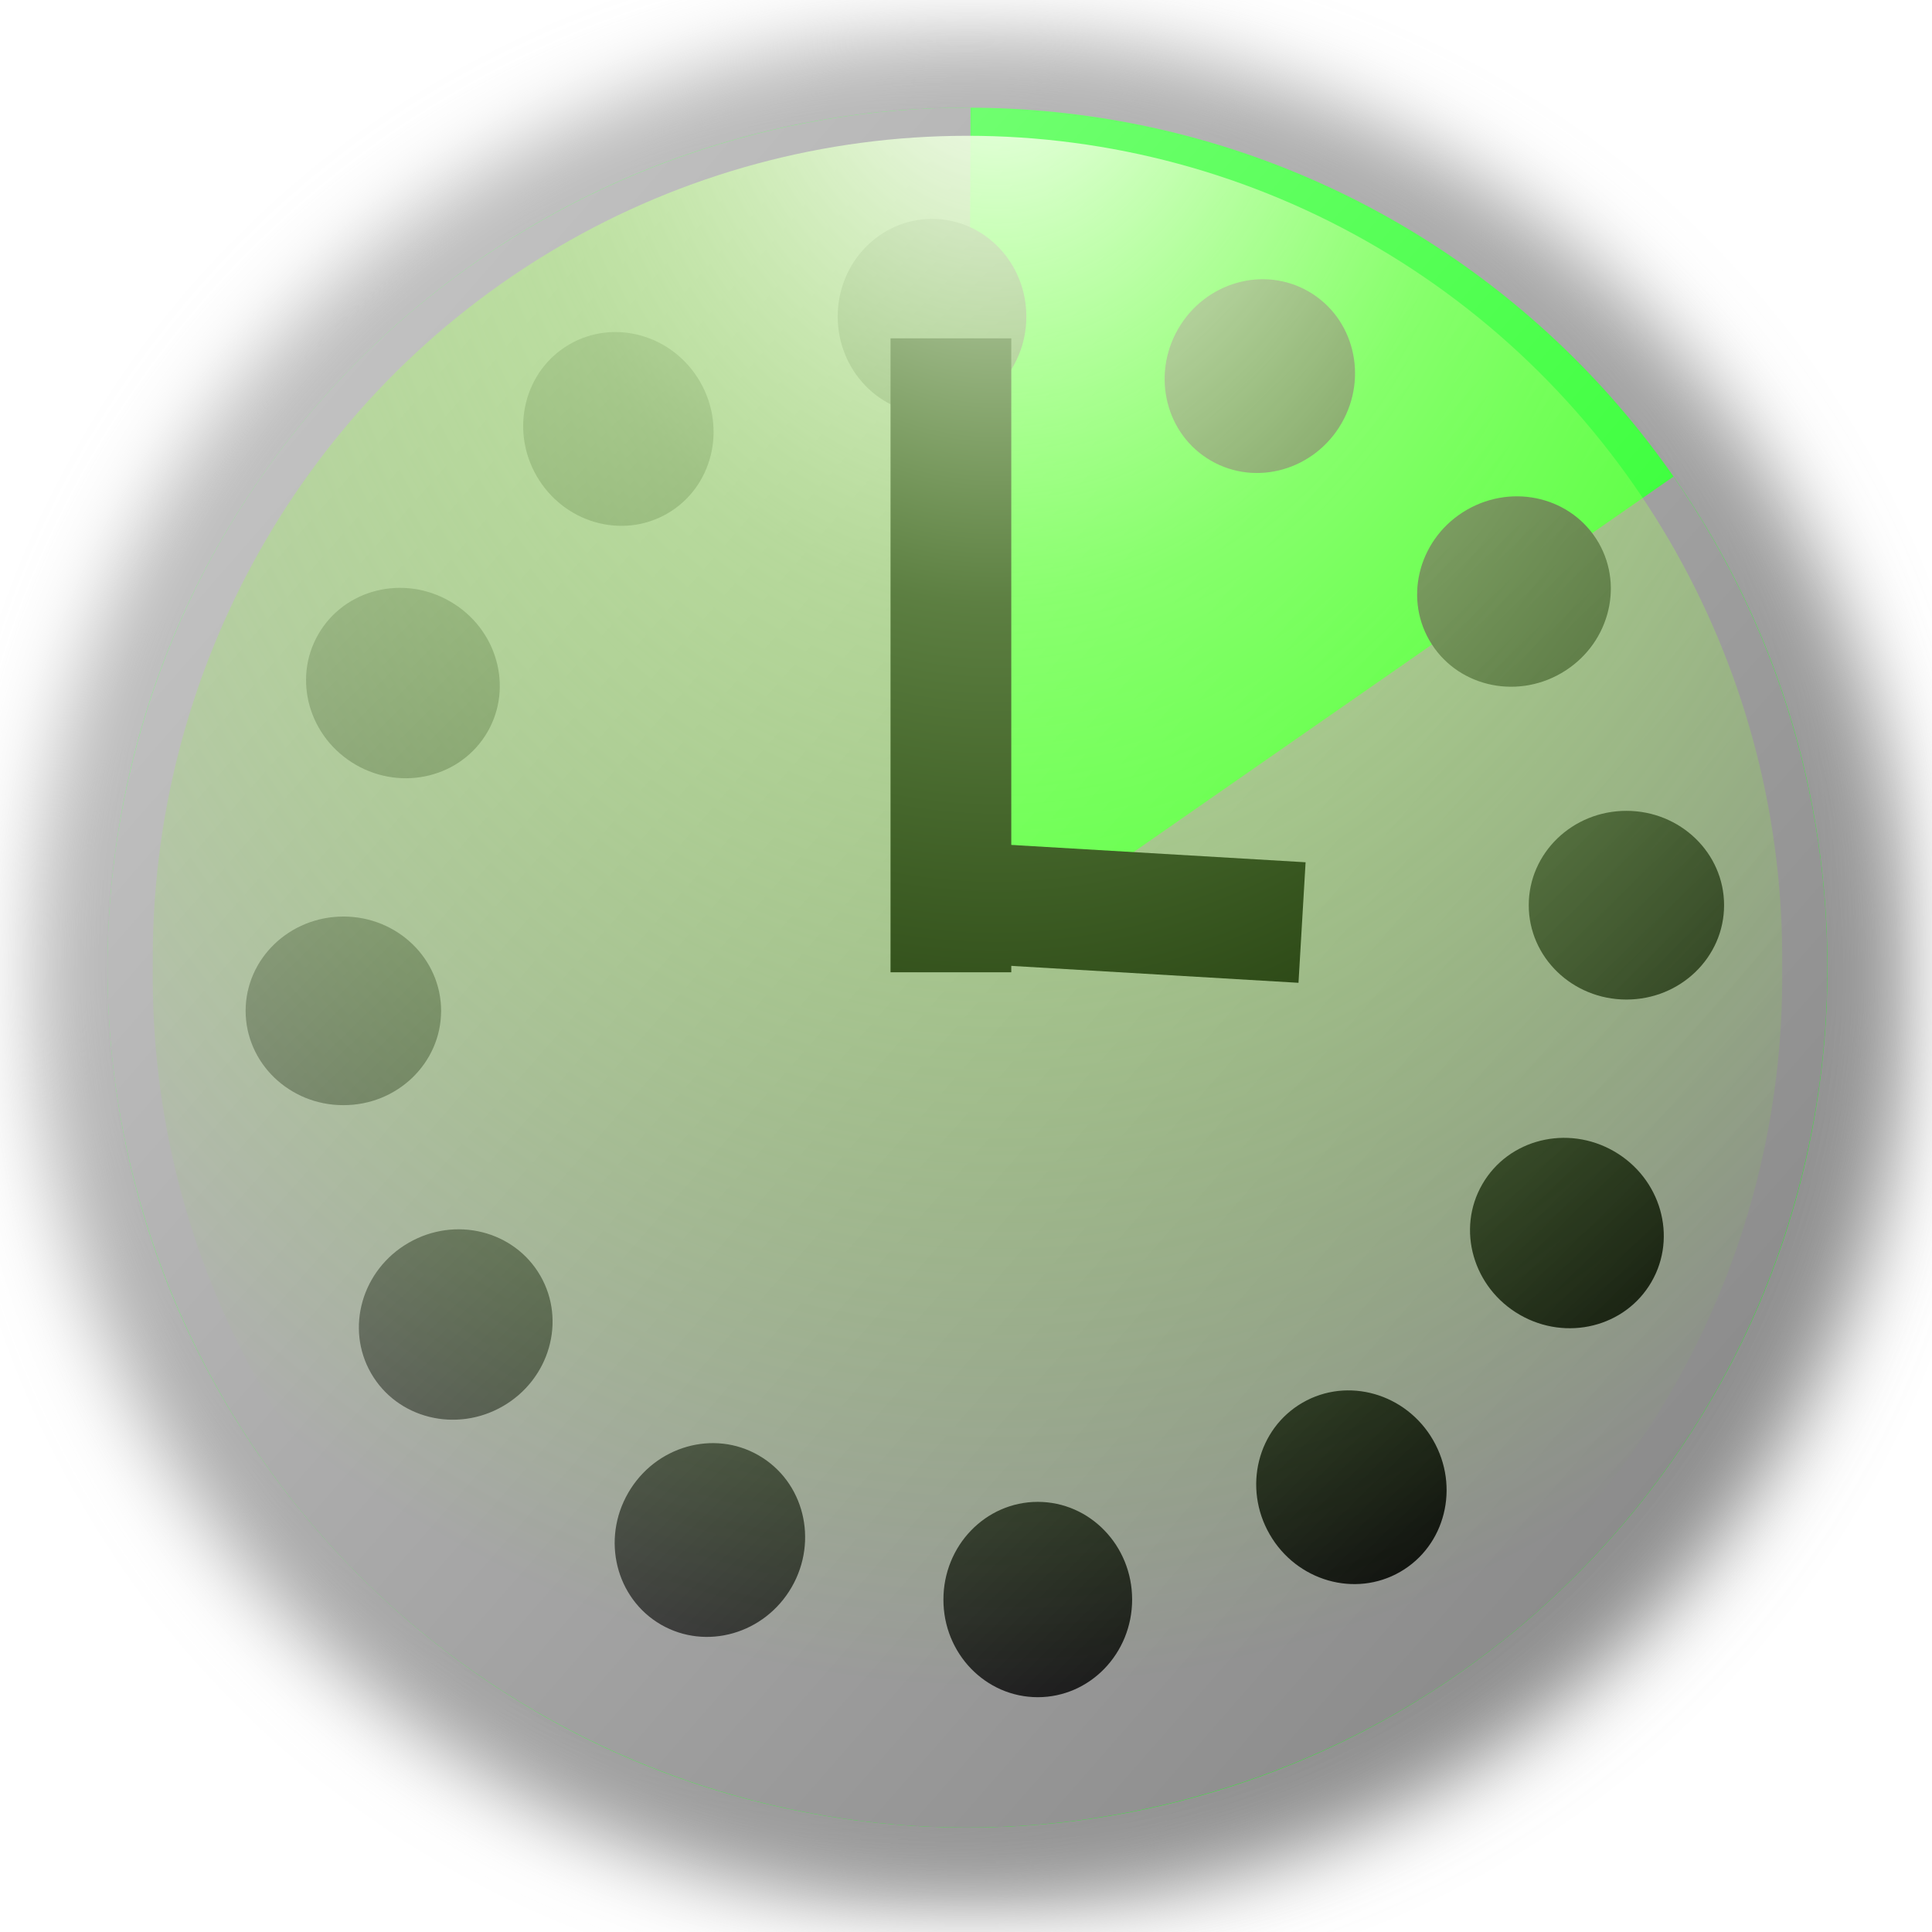
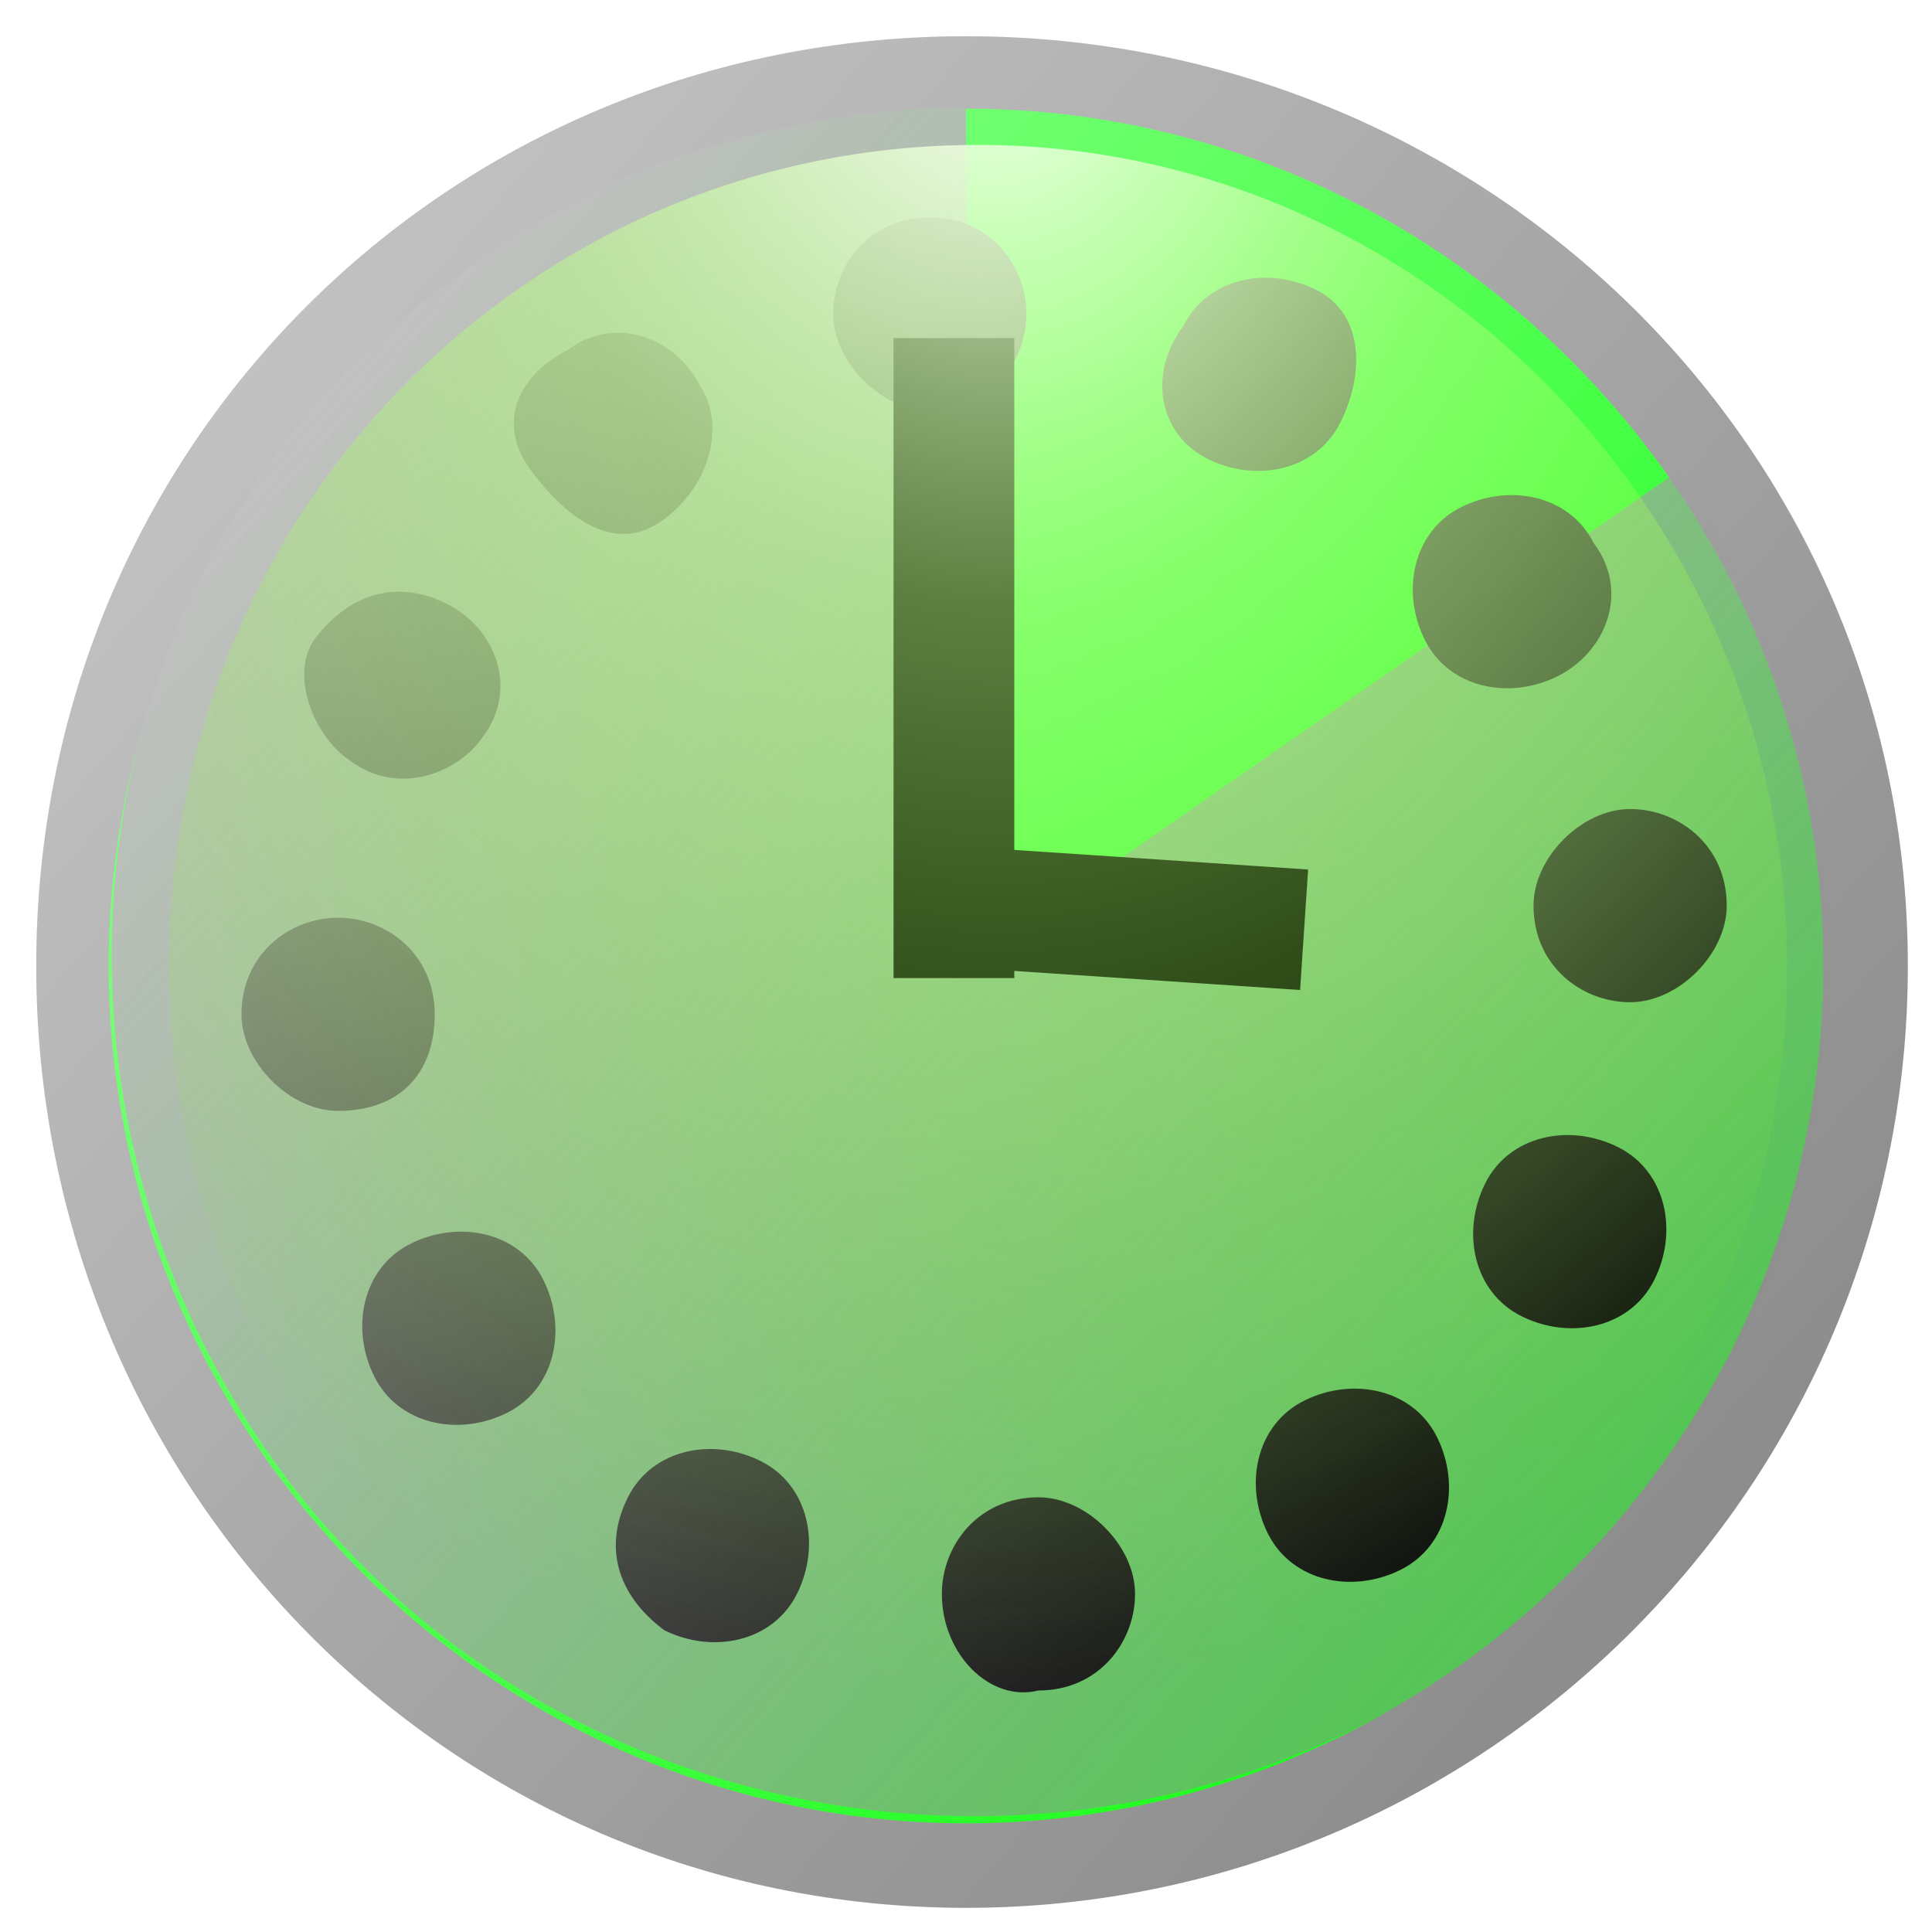
- <svg xmlns="http://www.w3.org/2000/svg" xmlns:xlink="http://www.w3.org/1999/xlink" width="16px" height="16px" id="svg2987" version="1.1">
-   <defs id="defs2989">
-     <linearGradient id="linearGradient4465">
-       <stop id="stop4467" offset="0" style="stop-color:#c1c1c1;stop-opacity:1;" />
-       <stop id="stop4469" offset="1" style="stop-color:#8c8c8c;stop-opacity:1;" />
+ <svg xmlns="http://www.w3.org/2000/svg" version="1.1" id="svg2987" x="0px" y="0px" width="16px" height="16px" viewBox="0 0 16 16" style="enable-background:new 0 0 16 16;" xml:space="preserve">
+   <style type="text/css">
+ 	.st0{fill:url(#path2997_1_);}
+ 	.st1{fill:url(#path4343_1_);}
+ 	.st2{fill:url(#path4462_1_);}
+ 	.st3{fill:url(#use4309_1_);}
+ 	.st4{fill:none;stroke:#000000;}
+ 	.st5{fill:url(#path4353_1_);}
+ </style>
+   <g id="layer4">
+     <linearGradient id="path2997_1_" gradientUnits="userSpaceOnUse" x1="2.121" y1="15.051" x2="13.934" y2="4.71" gradientTransform="matrix(1 0 0 -1 0 17.9116)">
+       <stop offset="0" style="stop-color:#C1C1C1" />
+       <stop offset="1" style="stop-color:#8C8C8C" />
    </linearGradient>
-     <linearGradient id="linearGradient4424">
-       <stop style="stop-color:#000000;stop-opacity:1;" offset="0" id="stop4426" />
-       <stop style="stop-color:#b3b3b3;stop-opacity:1;" offset="1" id="stop4428" />
+     <path id="path2997" class="st0" d="   M15.8,8c0,4.3-3.5,7.8-7.8,7.8S0.3,12.3,0.3,8S3.7,0.3,8,0.3S15.8,3.7,15.8,8z" />
+   </g>
+   <g id="layer1">
+     <linearGradient id="path4343_1_" gradientUnits="userSpaceOnUse" x1="47.364" y1="-30.192" x2="59.178" y2="-40.534" gradientTransform="matrix(0.9156 0 0 -0.9156 -40.7786 -24.3781)">
+       <stop offset="0" style="stop-color:#82FF82" />
+       <stop offset="1" style="stop-color:#19FF19" />
    </linearGradient>
-     <linearGradient id="linearGradient4357">
-       <stop id="stop4359" offset="0" style="stop-color:#ffffff;stop-opacity:1;" />
-       <stop style="stop-color:#baff84;stop-opacity:0.498;" offset="0.364" id="stop4473" />
-       <stop id="stop4361" offset="1" style="stop-color:#76ff0a;stop-opacity:0;" />
+     <path id="path4343" class="st1" d="   M15.1,8c0,3.9-3.2,7.1-7.1,7.1S0.9,11.9,0.9,8S4.1,0.9,8,0.9S15.1,4.1,15.1,8z" />
+   </g>
+   <g id="layer5">
+     <linearGradient id="path4462_1_" gradientUnits="userSpaceOnUse" x1="47.288" y1="-30.28" x2="59.101" y2="-40.621" gradientTransform="matrix(0.9156 0 0 -0.9156 -40.7786 -24.3781)">
+       <stop offset="0" style="stop-color:#C1C1C1" />
+       <stop offset="1" style="stop-color:#8C8C8C;stop-opacity:0.5" />
    </linearGradient>
-     <linearGradient id="linearGradient4347">
-       <stop id="stop4349" offset="0" style="stop-color:#c1c1c1;stop-opacity:1;" />
-       <stop id="stop4351" offset="1" style="stop-color:#8c8c8c;stop-opacity:1;" />
+     <path id="path4462" class="st2" d="   M13.9,3.9c2.2,3.2,1.4,7.7-1.8,9.9s-7.7,1.4-9.9-1.8S0.7,4.4,3.9,2.2C5.1,1.3,6.6,0.9,8,0.9L8,8L13.9,3.9z" />
+   </g>
+   <g id="layer2">
+     <linearGradient id="use4309_1_" gradientUnits="userSpaceOnUse" x1="-279.137" y1="-258.394" x2="-283.571" y2="-240.966" gradientTransform="matrix(0.7732 -0.4464 -0.4464 -0.7732 113.9199 -311.0659)">
+       <stop offset="0" style="stop-color:#000000" />
+       <stop offset="1" style="stop-color:#B3B3B3" />
    </linearGradient>
-     <linearGradient id="linearGradient3767">
-       <stop style="stop-color:#82ff82;stop-opacity:1;" offset="0" id="stop3769" />
-       <stop style="stop-color:#19ff19;stop-opacity:1;" offset="1" id="stop3771" />
-     </linearGradient>
-     <linearGradient xlink:href="#linearGradient4347" id="linearGradient3779" x1="2.225" y1="2.83" x2="14.039" y2="13.172" gradientUnits="userSpaceOnUse" />
-     <filter id="filter4339">
-       <feGaussianBlur stdDeviation="0.324" id="feGaussianBlur4341" />
-     </filter>
-     <linearGradient xlink:href="#linearGradient3767" id="linearGradient4345" gradientUnits="userSpaceOnUse" x1="2.225" y1="2.83" x2="14.039" y2="13.172" />
-     <linearGradient xlink:href="#linearGradient4424" id="linearGradient4430" x1="10.74" y1="16.149" x2="6.306" y2="-1.28" gradientUnits="userSpaceOnUse" />
-     <radialGradient xlink:href="#linearGradient4357" id="radialGradient4440" gradientUnits="userSpaceOnUse" gradientTransform="matrix(1.571298,0.01074232,-0.01353758,1.980168,-4.565548,-0.6835587)" cx="8.198" cy="-0.08" fx="8.198" fy="-0.08" r="7.778" />
-     <linearGradient xlink:href="#linearGradient4465" id="linearGradient4471" gradientUnits="userSpaceOnUse" x1="2.225" y1="2.83" x2="14.039" y2="13.172" />
-   </defs>
-   <g id="layer4" style="display:inline">
-     <path style="fill:url(#linearGradient3779);fill-opacity:1;stroke:none;display:inline;filter:url(#filter4339)" id="path2997" d="m 15.822,8.133 a 7.778,7.778 0 1 1 -15.556,0 7.778,7.778 0 1 1 15.556,0 z" transform="translate(0,-0.08838835)" />
+     <path id="use4309" class="st3" d="M5.8,3.2C6,3.5,5.9,4,5.5,4.3S4.7,4.3,4.4,3.9S4.3,3.1,4.7,2.9   C5.1,2.6,5.6,2.8,5.8,3.2z M3.7,5C4.1,5.2,4.3,5.7,4,6.1C3.8,6.4,3.3,6.6,2.9,6.3C2.6,6.1,2.4,5.6,2.6,5.3C2.9,4.9,3.3,4.8,3.7,5z    M2.8,7.6c0.4,0,0.8,0.3,0.8,0.8S3.3,9.2,2.8,9.2C2.4,9.2,2,8.8,2,8.4C2,7.9,2.4,7.6,2.8,7.6z M3.4,10.3c0.4-0.2,0.9-0.1,1.1,0.3   c0.2,0.4,0.1,0.9-0.3,1.1c-0.4,0.2-0.9,0.1-1.1-0.3C2.9,11,3,10.5,3.4,10.3z M5.2,12.4c0.2-0.4,0.7-0.5,1.1-0.3   c0.4,0.2,0.5,0.7,0.3,1.1c-0.2,0.4-0.7,0.5-1.1,0.3C5.1,13.2,5,12.8,5.2,12.4z M7.8,13.2c0-0.4,0.3-0.8,0.8-0.8   c0.4,0,0.8,0.4,0.8,0.8c0,0.4-0.3,0.8-0.8,0.8C8.2,14.1,7.8,13.7,7.8,13.2z M10.5,12.7c-0.2-0.4-0.1-0.9,0.3-1.1s0.9-0.1,1.1,0.3   s0.1,0.9-0.3,1.1S10.7,13.1,10.5,12.7z M12.6,10.9c-0.4-0.2-0.5-0.7-0.3-1.1c0.2-0.4,0.7-0.5,1.1-0.3c0.4,0.2,0.5,0.7,0.3,1.1   C13.5,11,13,11.1,12.6,10.9z M13.5,8.3c-0.4,0-0.8-0.3-0.8-0.8c0-0.4,0.4-0.8,0.8-0.8c0.4,0,0.8,0.3,0.8,0.8   C14.3,7.9,13.9,8.3,13.5,8.3z M12.9,5.6c-0.4,0.2-0.9,0.1-1.1-0.3c-0.2-0.4-0.1-0.9,0.3-1.1C12.5,4,13,4.1,13.2,4.5   C13.5,4.9,13.3,5.4,12.9,5.6z M11.1,3.5C10.9,3.9,10.4,4,10,3.8S9.5,3.1,9.8,2.7c0.2-0.4,0.7-0.5,1.1-0.3S11.3,3.1,11.1,3.5z    M8.5,2.6c0,0.4-0.3,0.8-0.8,0.8c-0.4,0-0.8-0.4-0.8-0.8c0-0.4,0.3-0.8,0.8-0.8C8.2,1.8,8.5,2.2,8.5,2.6z" />
+     <path id="path4436" class="st4" d="M7.9,2.8v5.3" />
+     <path id="path4438" class="st4" d="M7.8,7.5l3,0.2" />
  </g>
-   <g id="layer1" style="display:inline">
-     <path transform="matrix(0.9156293,0,0,0.9156293,0.6473722,0.5665854)" d="m 15.822,8.133 a 7.778,7.778 0 1 1 -15.556,0 7.778,7.778 0 1 1 15.556,0 z" id="path4343" style="fill:url(#linearGradient4345);fill-opacity:1;stroke:none" />
-   </g>
-   <g id="layer5" style="display:inline">
-     <path style="fill:url(#linearGradient4471);fill-opacity:1;stroke:none;display:inline" id="path4462" d="M 14.429,3.692 A 7.778,7.778 0 1 1 8.071,0.355 L 8.043,8.133 z" transform="matrix(0.9156293,0,0,0.9156293,0.6473722,0.5665854)" />
-   </g>
-   <g id="layer2" style="display:inline">
-     <path id="use4309" transform="matrix(0.773237,-0.4464286,0.4464286,0.773237,-1.97159,5.552933)" style="fill:url(#linearGradient4430);fill-opacity:1;stroke:none" d="M 8.875,2.031 C 8.875,2.532 8.483,2.938 8,2.938 7.517,2.938 7.125,2.532 7.125,2.031 7.125,1.531 7.517,1.125 8,1.125 c 0.483,0 0.875,0.406 0.875,0.906 z M 5.848,2.636 C 6.099,3.069 5.962,3.617 5.544,3.858 5.125,4.1 4.583,3.944 4.333,3.511 4.083,3.077 4.219,2.53 4.638,2.289 5.056,2.047 5.598,2.202 5.848,2.636 z M 3.53,4.673 C 3.963,4.923 4.119,5.465 3.877,5.884 3.635,6.302 3.088,6.439 2.655,6.188 2.221,5.938 2.066,5.396 2.307,4.977 2.549,4.559 3.096,4.423 3.53,4.673 z m -0.99,2.923 c 0.501,0 0.906,0.392 0.906,0.875 0,0.483 -0.406,0.875 -0.906,0.875 -0.501,0 -0.906,-0.392 -0.906,-0.875 0,-0.483 0.406,-0.875 0.906,-0.875 z M 3.145,10.623 c 0.433,-0.25 0.981,-0.114 1.222,0.305 0.242,0.419 0.086,0.961 -0.347,1.211 C 3.586,12.389 3.039,12.252 2.797,11.834 2.556,11.415 2.711,10.873 3.145,10.623 z m 2.037,2.319 c 0.25,-0.433 0.792,-0.589 1.211,-0.347 0.419,0.242 0.555,0.789 0.305,1.222 -0.25,0.433 -0.792,0.589 -1.211,0.347 C 5.068,13.922 4.931,13.375 5.182,12.942 z m 2.923,0.99 c 0,-0.501 0.392,-0.906 0.875,-0.906 0.483,0 0.875,0.406 0.875,0.906 0,0.501 -0.392,0.906 -0.875,0.906 -0.483,0 -0.875,-0.406 -0.875,-0.906 z M 11.132,13.327 c -0.25,-0.433 -0.114,-0.981 0.305,-1.222 0.419,-0.242 0.961,-0.086 1.211,0.347 0.25,0.433 0.114,0.981 -0.305,1.222 -0.419,0.242 -0.961,0.086 -1.211,-0.347 z m 2.319,-2.037 c -0.433,-0.25 -0.589,-0.792 -0.347,-1.211 0.242,-0.419 0.789,-0.555 1.222,-0.305 0.433,0.25 0.589,0.792 0.347,1.211 -0.242,0.419 -0.789,0.555 -1.222,0.305 z M 14.44,8.366 c -0.501,0 -0.906,-0.392 -0.906,-0.875 0,-0.483 0.406,-0.875 0.906,-0.875 0.501,0 0.906,0.392 0.906,0.875 0,0.483 -0.406,0.875 -0.906,0.875 z M 13.835,5.34 C 13.402,5.59 12.855,5.454 12.613,5.035 12.371,4.617 12.527,4.074 12.96,3.824 c 0.433,-0.25 0.981,-0.114 1.222,0.305 0.242,0.419 0.086,0.961 -0.347,1.211 z M 11.798,3.021 C 11.548,3.454 11.006,3.61 10.588,3.368 10.169,3.127 10.033,2.579 10.283,2.146 10.533,1.712 11.075,1.557 11.494,1.799 11.912,2.04 12.049,2.587 11.798,3.021 z" />
-     <path style="fill:none;stroke:#000000;stroke-width:1px;stroke-linecap:butt;stroke-linejoin:miter;stroke-opacity:1" d="m 7.875,2.802 0,5.25" id="path4436" />
-     <path style="fill:none;stroke:#000000;stroke-width:1px;stroke-linecap:butt;stroke-linejoin:miter;stroke-opacity:1" d="M 7.778,7.463 10.783,7.64" id="path4438" />
-   </g>
-   <g id="layer3" style="display:inline">
-     <path style="fill:url(#radialGradient4440);fill-opacity:1;stroke:none" id="path4353" d="m 15.412,8.133 a 7.369,7.437 0 1 1 -14.737,0 7.369,7.437 0 1 1 14.737,0 z" transform="matrix(0.9156293,0,0,0.9156293,0.6473722,0.5665854)" />
+   <g id="layer3">
+     <radialGradient id="path4353_1_" cx="-139.211" cy="240.137" r="7.778" gradientTransform="matrix(1.4387 9.835983e-03 1.239541e-02 -1.8131 205.5727 436.6378)" gradientUnits="userSpaceOnUse">
+       <stop offset="0" style="stop-color:#FFFFFF" />
+       <stop offset="0.364" style="stop-color:#BAFF84;stop-opacity:0.498" />
+       <stop offset="1" style="stop-color:#76FF0A;stop-opacity:0" />
+     </radialGradient>
+     <path id="path4353" class="st5" d="   M14.8,8c0,3.8-3,6.8-6.7,6.8s-6.7-3-6.7-6.8s3-6.8,6.7-6.8S14.8,4.3,14.8,8z" />
  </g>
</svg>
